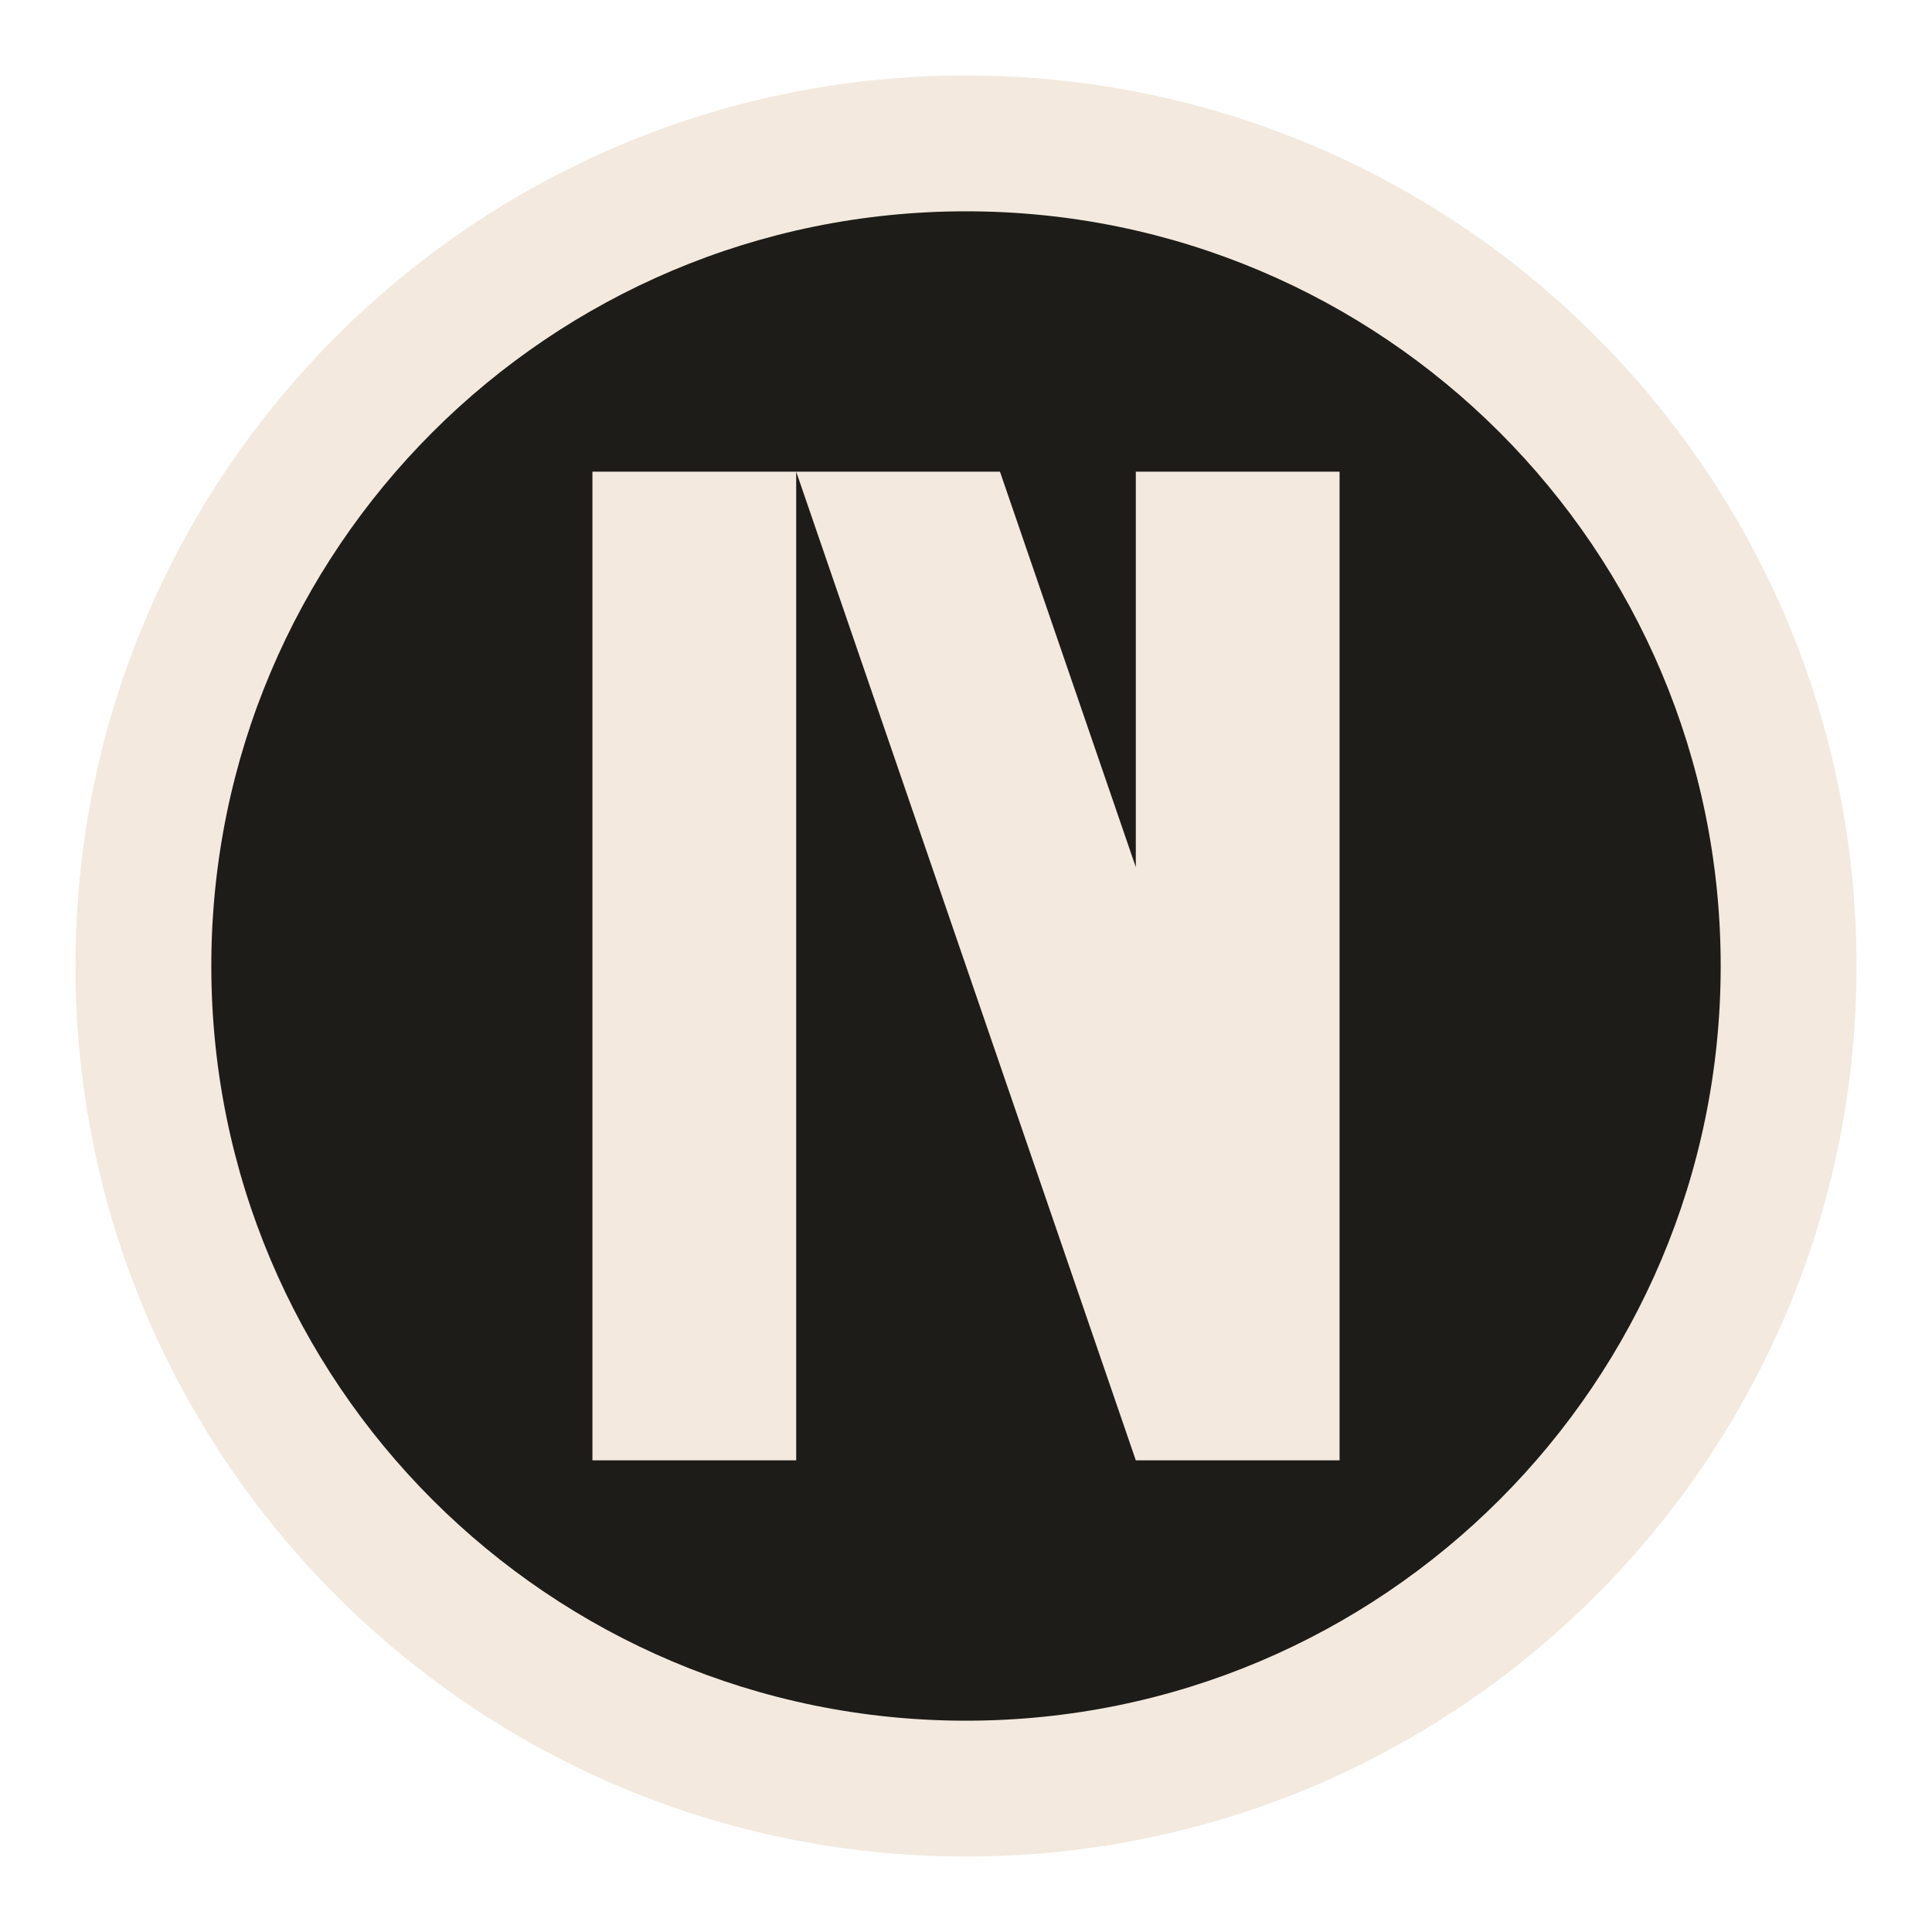
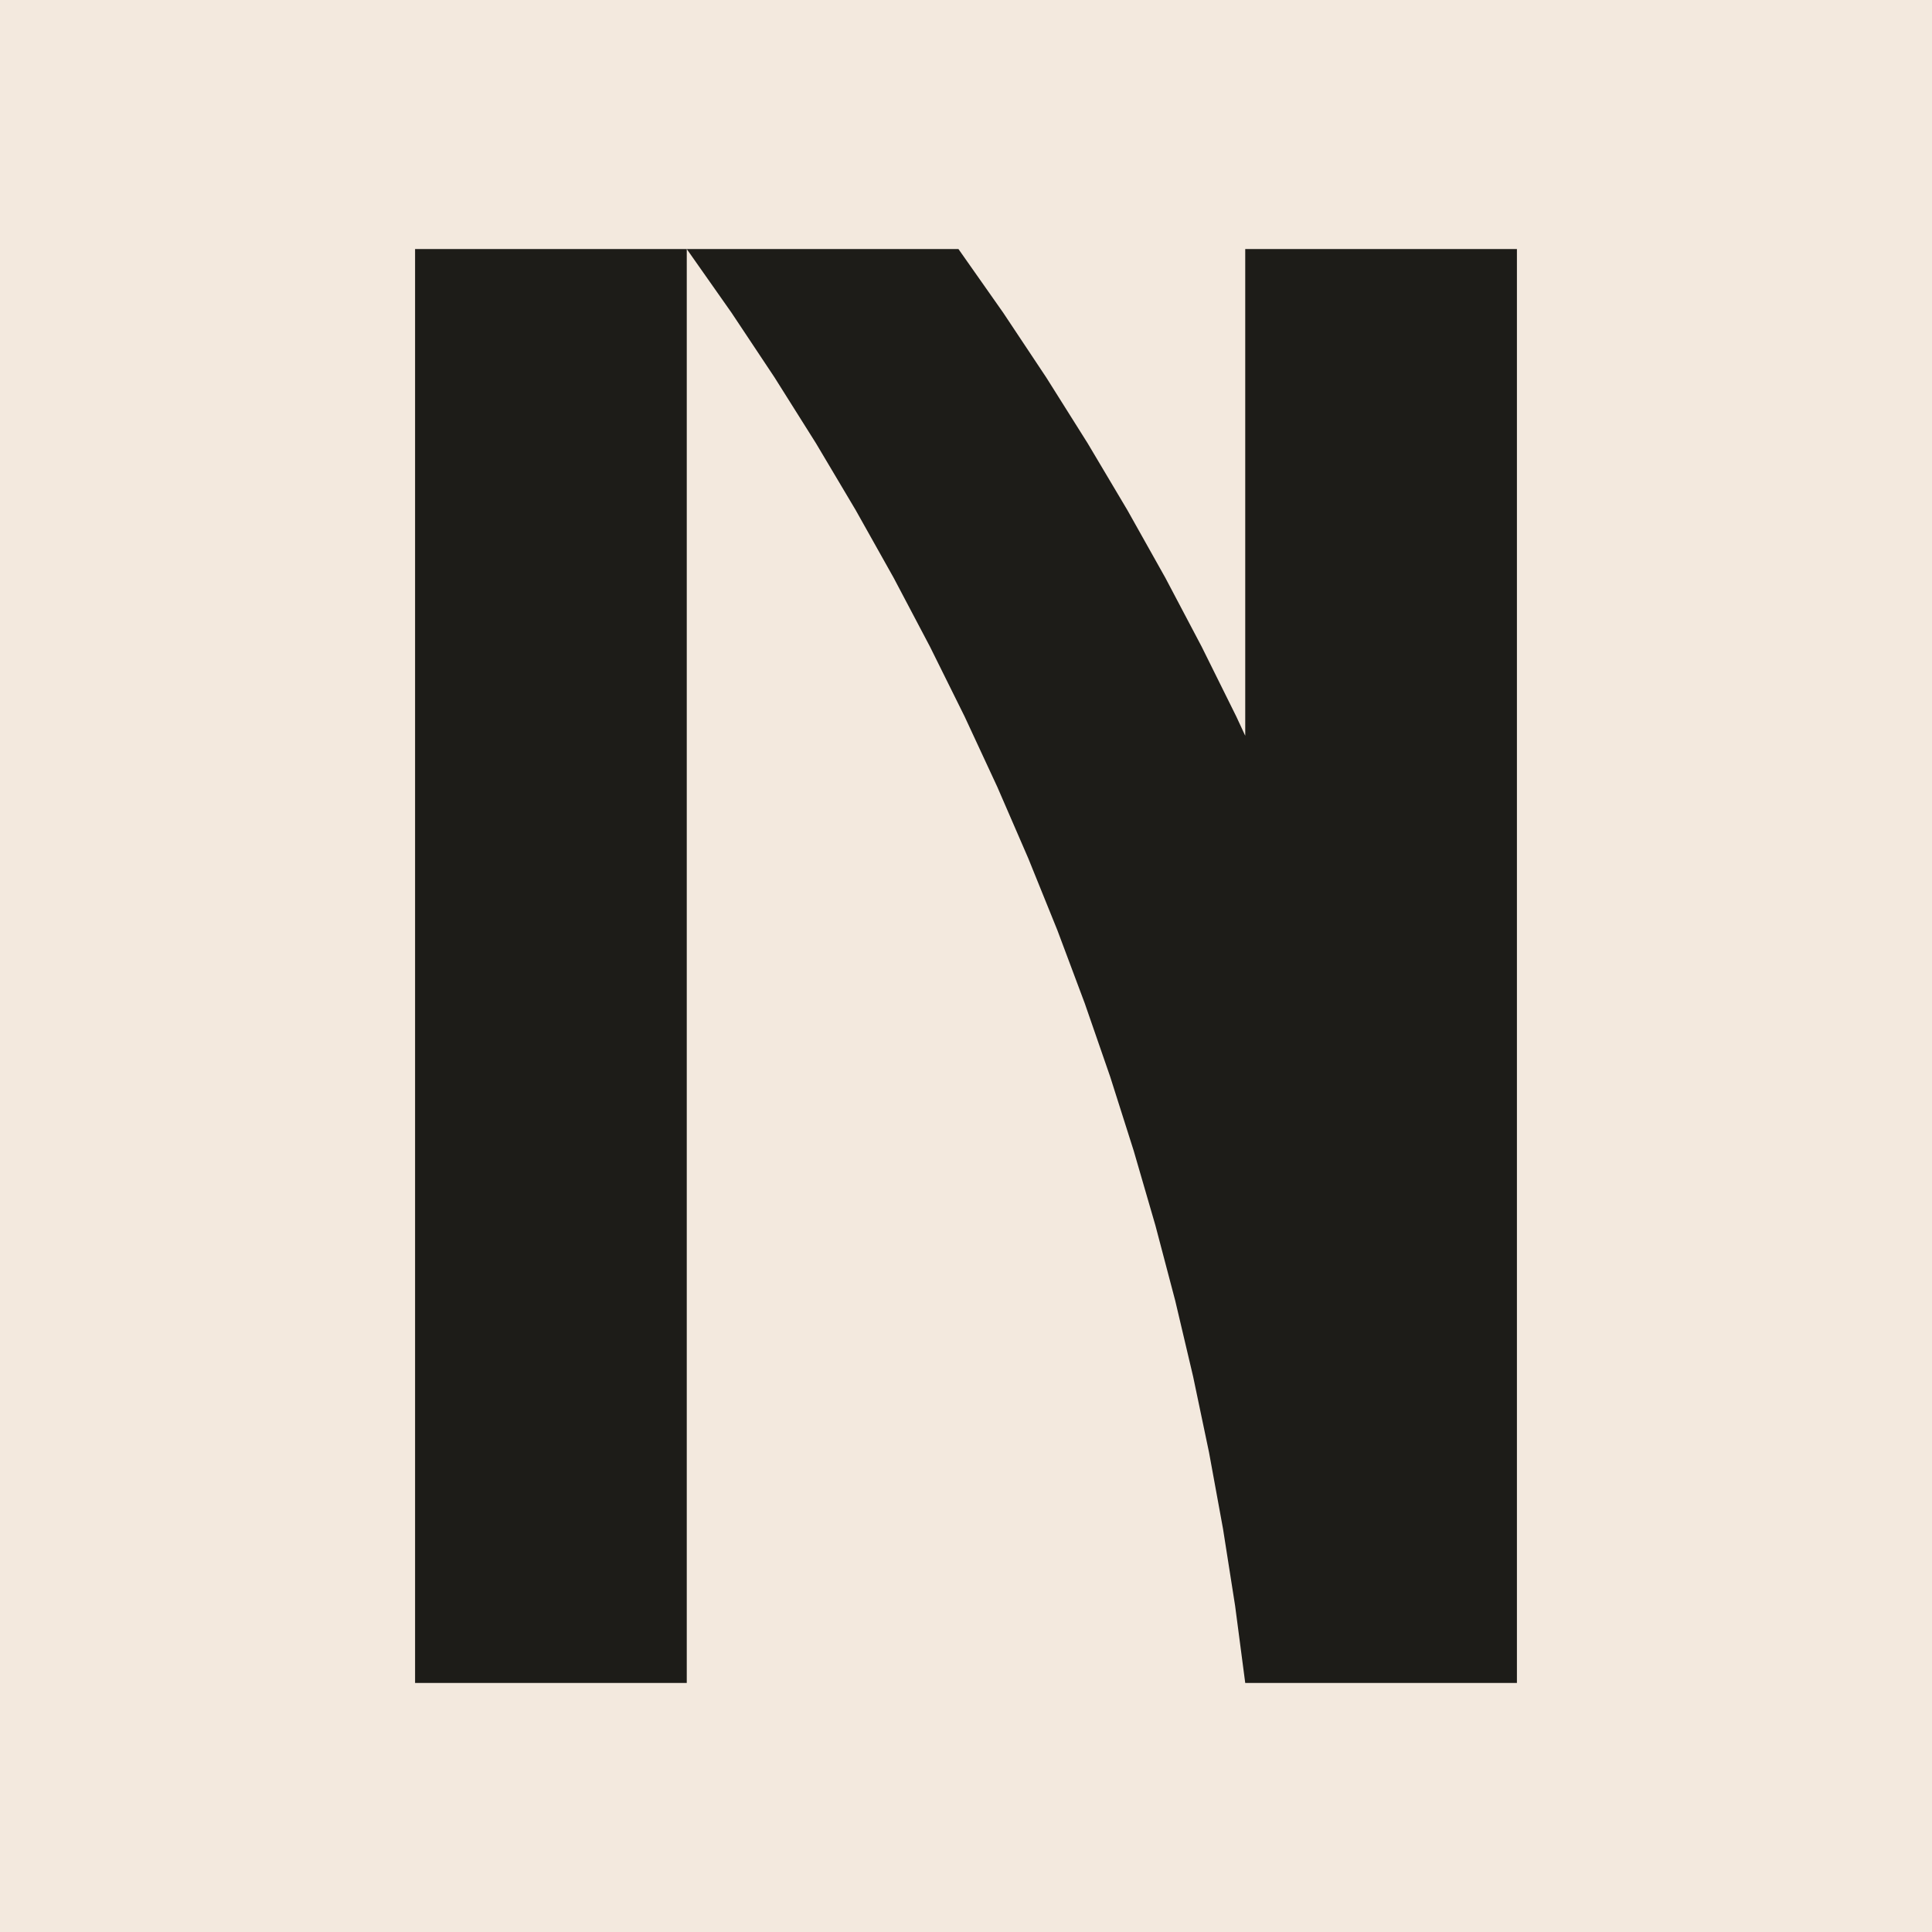
<svg xmlns="http://www.w3.org/2000/svg" width="512" height="512" viewBox="0 0 512 512" role="img" aria-label="NORSTA">
  <style>
-     .disc{fill:#f3e9de}
-     .field{fill:#1d1c18}
-     .mark{fill:#f3e9de}
+     .plate{fill:#f3e9de}
+     .mark{fill:#1d1c18}
    @media (prefers-color-scheme:dark){
-       .disc{fill:#1d1c18}
-       .field{fill:#f3e9de}
-       .mark{fill:#1d1c18}
+       .plate{fill:#1d1c18}
+       .mark{fill:#f3e9de}
    }
  </style>
-   <circle class="disc" cx="256" cy="256" r="236" />
-   <circle class="field" cx="256" cy="256" r="200" />
-   <path class="mark" fill-rule="nonzero" d="M157 125L211 125L211 387L157 387Z M301 125L355 125L355 387L301 387Z M211 125L265 125L355 387L301 387Z" />
+   <rect class="plate" x="0" y="0" width="512" height="512" />
+   <path class="mark" fill-rule="nonzero" d="M110 66L182 66L182 446L110 446Z M330 66L402 66L402 446L330 446Z M182 66L254 66L265.85 82.86L277.26 100.02L288.24 117.47L298.77 135.19L308.85 153.16L318.46 171.39L327.62 189.86L336.3 208.55L344.5 227.46L352.23 246.56L359.46 265.86L366.21 285.34L372.45 304.98L378.2 324.77L383.45 344.7L388.18 364.76L392.41 384.93L396.12 405.2L399.32 425.57L402 446L330 446L327.32 425.57L324.12 405.2L320.41 384.93L316.18 364.76L311.45 344.7L306.2 324.77L300.45 304.98L294.21 285.34L287.46 265.86L280.23 246.56L272.5 227.46L264.3 208.55L255.62 189.86L246.46 171.39L236.85 153.16L226.77 135.19L216.24 117.47L205.26 100.02L193.85 82.86Z" />
</svg>
